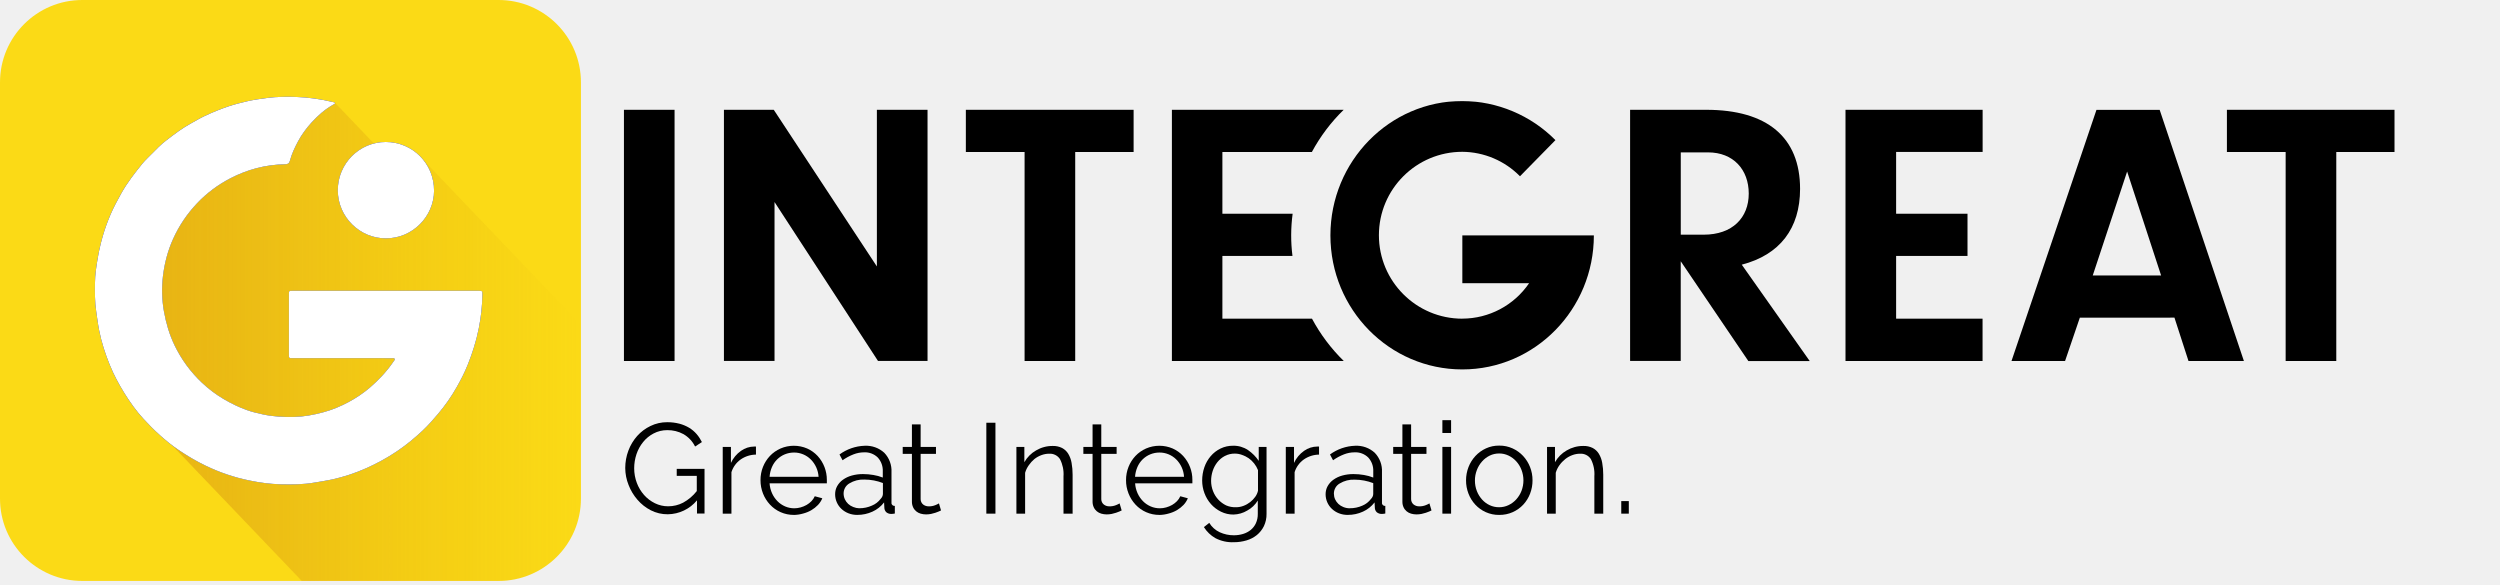
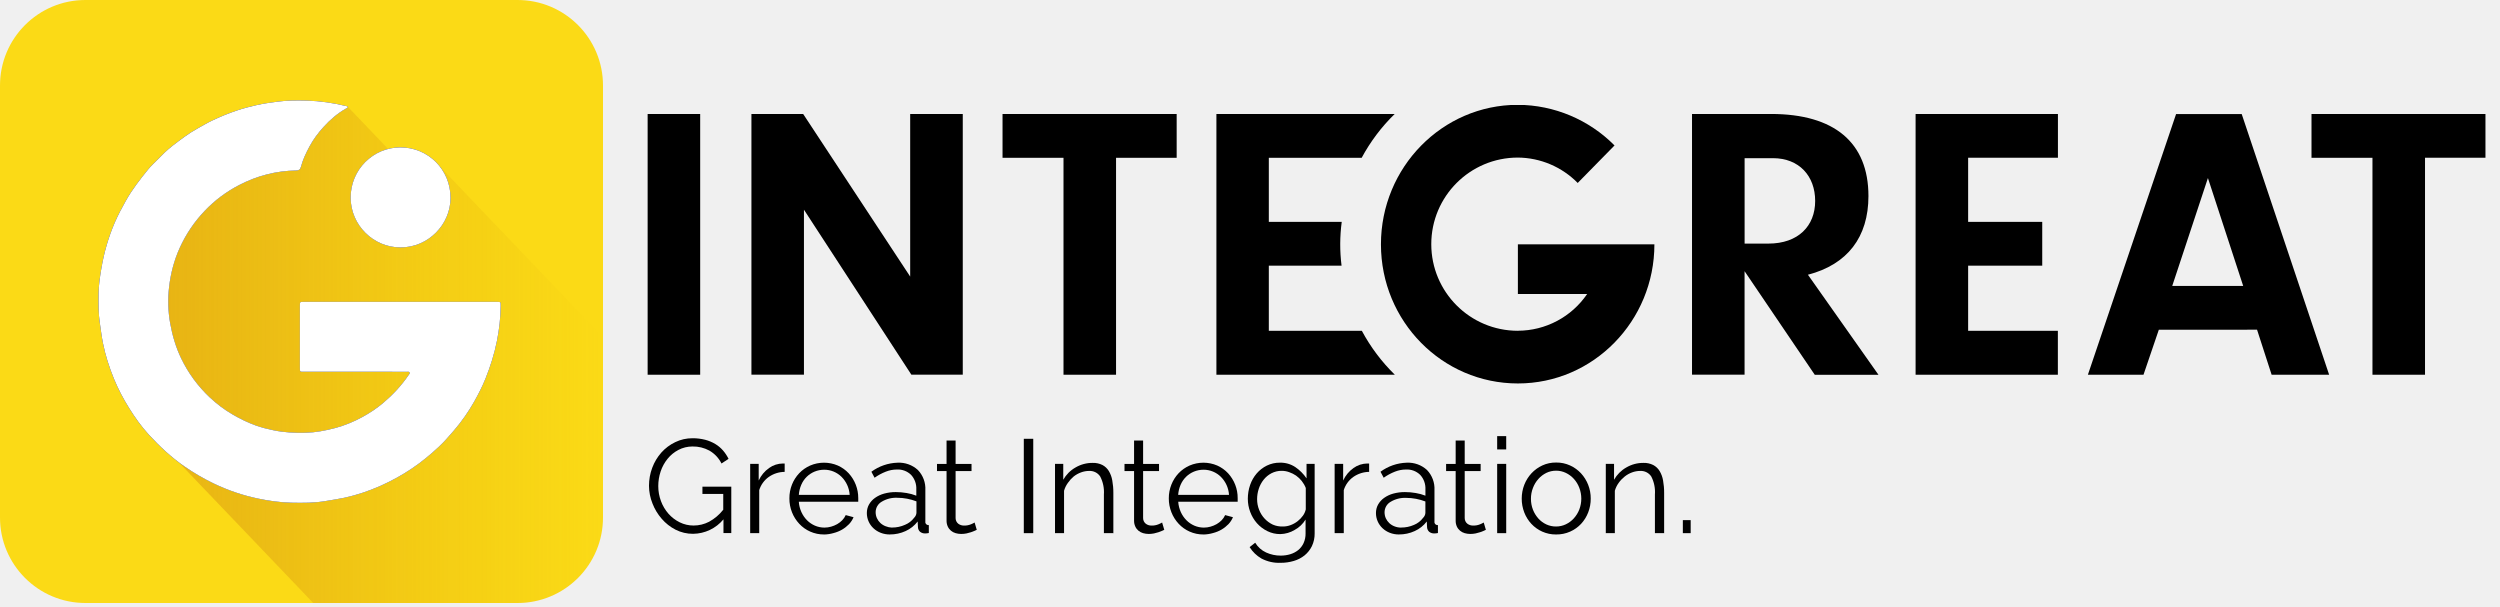
- <svg xmlns="http://www.w3.org/2000/svg" width="297" height="69.472" viewBox="0 0 297 69.472" fill="none" version="1.1" id="svg33">
+ <svg xmlns="http://www.w3.org/2000/svg" width="286.132" height="69.472" viewBox="0 0 286.132 69.472" fill="none" version="1.1" id="svg33">
  <mask id="mask0_2263_40" maskUnits="userSpaceOnUse" x="61" y="12" width="236" height="68">
    <path d="M 296.917,12.017 H 61.199 V 80 H 296.917 Z" fill="#ffffff" id="path1" />
  </mask>
  <g mask="url(#mask0_2263_40)" id="g22">
    <path d="m 159.639,13.048 h -20.418 v 29.838 h 20.418 c -1.506,-1.475 -2.779,-3.168 -3.774,-5.027 H 145.22 v -7.454 h 8.325 c -0.21,-1.665 -0.202,-3.35 0.02,-5.011 h -8.345 v -7.335 h 10.629 c 0.995,-1.851 2.268,-3.541 3.774,-5.011" fill="currentColor" id="path2" />
    <path d="m 173.726,37.859 c -5.475,0 -9.912,-4.437 -9.912,-9.912 0,-5.475 4.437,-9.912 9.912,-9.912 2.577,0.02 5.043,1.067 6.847,2.906 l 4.214,-4.294 c -2.926,-2.954 -6.902,-4.627 -11.061,-4.651 -8.647,0 -15.673,7.156 -15.673,15.97 0,8.814 7.022,15.922 15.673,15.922 8.651,0 15.625,-7.156 15.625,-15.922 h -15.625 v 5.681 h 7.929 c -1.788,2.625 -4.753,4.199 -7.929,4.207" fill="currentColor" id="path3" />
    <path d="m 277.534,18.055 h 6.934 v -5.007 h -19.911 v 5.011 h 6.978 v 24.827 h 6.015 v -24.831 z m -20.795,14.669 h -8.12 l 4.084,-12.346 z m 1.586,5.011 1.669,5.154 h 6.582 L 256.569,13.052 h -7.51 l -10.094,29.838 h 6.364 l 1.756,-5.154 z M 225.263,18.051 h 10.273 v -5.003 h -16.291 v 29.838 h 16.283 v -5.027 h -10.269 v -7.454 h 8.481 V 25.394 h -8.481 v -7.339 z m -25.588,9.821 v -9.769 h 3.247 c 2.985,0 4.829,2.034 4.829,4.896 0,2.862 -1.931,4.881 -5.356,4.881 h -2.72 z m 0,3.172 8.032,11.854 h 7.292 l -8.077,-11.454 c 4.508,-1.173 6.927,-4.29 6.927,-9.004 0,-6.13 -3.905,-9.396 -11.149,-9.396 h -9.044 v 29.838 h 6.015 v -11.854 0.016 z" fill="currentColor" id="path4" />
    <path d="m 82.803,59.439 c -0.856,1.035 -2.125,1.641 -3.469,1.657 -0.698,0.008 -1.392,-0.155 -2.014,-0.472 -0.603,-0.309 -1.142,-0.733 -1.586,-1.249 -0.452,-0.519 -0.813,-1.114 -1.058,-1.756 -0.258,-0.642 -0.393,-1.324 -0.397,-2.014 0,-0.706 0.123,-1.407 0.373,-2.07 0.238,-0.638 0.591,-1.229 1.043,-1.74 0.444,-0.496 0.983,-0.9 1.586,-1.189 0.619,-0.301 1.296,-0.452 1.982,-0.448 0.488,-0.004 0.971,0.056 1.443,0.174 0.408,0.107 0.801,0.27 1.166,0.488 0.333,0.202 0.63,0.452 0.884,0.745 0.25,0.289 0.46,0.611 0.63,0.952 l -0.809,0.531 c -0.305,-0.619 -0.789,-1.13 -1.384,-1.475 -0.591,-0.321 -1.257,-0.484 -1.931,-0.472 -0.563,0 -1.122,0.131 -1.621,0.397 -0.476,0.25 -0.896,0.591 -1.233,1.011 -0.349,0.428 -0.618,0.92 -0.793,1.443 -0.182,0.543 -0.274,1.11 -0.274,1.681 0,0.591 0.103,1.177 0.313,1.732 0.194,0.527 0.488,1.015 0.86,1.439 0.361,0.408 0.797,0.738 1.285,0.979 0.492,0.242 1.035,0.369 1.586,0.365 0.619,0 1.225,-0.147 1.772,-0.432 0.63,-0.345 1.181,-0.813 1.621,-1.376 v -1.808 h -2.383 v -0.833 h 3.303 V 61.009 H 82.803 v -1.586 z" fill="currentColor" id="path5" />
    <path d="m 89.813,54.007 c -0.654,0.004 -1.289,0.206 -1.824,0.579 -0.519,0.369 -0.904,0.9 -1.094,1.507 v 4.928 h -1.035 v -7.929 h 0.975 v 1.903 c 0.266,-0.575 0.674,-1.067 1.189,-1.431 0.464,-0.333 1.015,-0.511 1.586,-0.515 0.067,-0.008 0.131,-0.008 0.198,0 v 0.959 z" fill="currentColor" id="path6" />
    <path d="m 94.317,61.172 c -0.547,0.004 -1.086,-0.107 -1.586,-0.329 -0.476,-0.21 -0.904,-0.515 -1.257,-0.896 -0.357,-0.385 -0.638,-0.829 -0.829,-1.316 -0.198,-0.503 -0.301,-1.043 -0.297,-1.586 -0.004,-0.543 0.095,-1.082 0.297,-1.586 0.19,-0.48 0.468,-0.916 0.821,-1.292 0.357,-0.377 0.785,-0.674 1.257,-0.884 1.011,-0.436 2.161,-0.436 3.172,0 0.468,0.21 0.892,0.511 1.241,0.888 0.71,0.777 1.098,1.792 1.094,2.843 v 0.242 c 0.008,0.056 0.008,0.111 0,0.167 h -6.803 c 0.024,0.412 0.127,0.813 0.297,1.189 0.159,0.349 0.377,0.666 0.646,0.936 0.258,0.262 0.567,0.468 0.904,0.615 0.341,0.147 0.714,0.222 1.086,0.222 0.258,0 0.515,-0.036 0.761,-0.107 0.242,-0.067 0.48,-0.167 0.698,-0.289 0.214,-0.123 0.408,-0.274 0.579,-0.448 0.167,-0.171 0.301,-0.369 0.397,-0.587 l 0.896,0.242 c -0.123,0.293 -0.297,0.563 -0.515,0.793 -0.234,0.242 -0.499,0.452 -0.793,0.623 -0.305,0.178 -0.634,0.309 -0.975,0.397 -0.353,0.103 -0.722,0.159 -1.09,0.167 z m 2.93,-4.532 c -0.048,-0.781 -0.381,-1.518 -0.936,-2.07 -0.258,-0.254 -0.563,-0.456 -0.896,-0.595 -0.345,-0.143 -0.714,-0.218 -1.086,-0.214 -0.377,0 -0.745,0.071 -1.094,0.214 -0.337,0.139 -0.642,0.341 -0.904,0.595 -0.266,0.262 -0.476,0.571 -0.622,0.912 -0.159,0.365 -0.254,0.757 -0.281,1.158 z" fill="currentColor" id="path7" />
    <path d="m 101.846,61.172 c -0.357,0 -0.71,-0.059 -1.043,-0.19 -0.309,-0.119 -0.595,-0.297 -0.837,-0.523 -0.484,-0.452 -0.757,-1.086 -0.753,-1.748 0,-0.337 0.079,-0.666 0.242,-0.96 0.171,-0.301 0.404,-0.563 0.686,-0.761 0.317,-0.226 0.674,-0.393 1.05,-0.496 0.437,-0.119 0.888,-0.178 1.34,-0.174 0.413,0 0.825,0.036 1.233,0.107 0.381,0.063 0.754,0.163 1.111,0.305 v -0.714 c 0.031,-0.611 -0.183,-1.213 -0.595,-1.665 -0.436,-0.428 -1.031,-0.65 -1.641,-0.615 -0.429,0 -0.853,0.087 -1.249,0.242 -0.456,0.178 -0.892,0.412 -1.293,0.698 l -0.365,-0.686 c 0.869,-0.638 1.907,-0.999 2.982,-1.035 0.86,-0.048 1.709,0.254 2.343,0.837 0.591,0.619 0.9,1.455 0.852,2.312 v 3.568 c -0.039,0.194 0.088,0.381 0.278,0.42 0.04,0.008 0.079,0.008 0.119,0 v 0.912 c -0.131,0.028 -0.262,0.044 -0.397,0.048 -0.222,0.012 -0.44,-0.056 -0.614,-0.198 -0.151,-0.143 -0.234,-0.341 -0.234,-0.547 l -0.032,-0.623 c -0.361,0.472 -0.832,0.849 -1.376,1.094 -0.566,0.262 -1.185,0.393 -1.807,0.389 z m 0.241,-0.793 c 0.52,0.004 1.031,-0.103 1.503,-0.317 0.408,-0.167 0.761,-0.44 1.027,-0.793 0.087,-0.083 0.158,-0.186 0.206,-0.297 0.044,-0.095 0.063,-0.194 0.067,-0.297 v -1.292 c -0.348,-0.135 -0.705,-0.234 -1.07,-0.305 -0.373,-0.071 -0.753,-0.107 -1.134,-0.107 -0.626,-0.028 -1.245,0.131 -1.78,0.456 -0.424,0.246 -0.682,0.698 -0.686,1.189 0,0.238 0.048,0.472 0.143,0.686 0.095,0.21 0.23,0.397 0.396,0.555 0.175,0.163 0.381,0.289 0.603,0.373 0.23,0.095 0.476,0.147 0.725,0.155 z" fill="currentColor" id="path8" />
    <path d="m 111.793,60.64 -0.266,0.123 c -0.115,0.051 -0.249,0.103 -0.396,0.151 -0.171,0.056 -0.341,0.103 -0.515,0.139 -0.199,0.04 -0.405,0.059 -0.607,0.059 -0.218,0 -0.432,-0.032 -0.638,-0.091 -0.195,-0.056 -0.377,-0.151 -0.532,-0.281 -0.154,-0.131 -0.281,-0.293 -0.364,-0.48 -0.096,-0.21 -0.143,-0.44 -0.139,-0.67 v -5.673 h -1.094 v -0.821 h 1.094 v -2.676 h 1.035 v 2.676 h 1.823 v 0.821 h -1.823 v 5.384 c 0,0.254 0.115,0.492 0.313,0.646 0.186,0.139 0.412,0.21 0.646,0.206 0.27,0.008 0.543,-0.04 0.793,-0.143 0.147,-0.059 0.289,-0.127 0.424,-0.206 z" fill="currentColor" id="path9" />
    <path d="M 117.177,61.021 V 50.221 h 1.082 v 10.8 z" fill="currentColor" id="path10" />
    <path d="m 127.378,61.021 h -1.034 v -4.429 c 0.051,-0.71 -0.096,-1.419 -0.421,-2.054 -0.281,-0.428 -0.773,-0.67 -1.284,-0.638 -0.314,0 -0.619,0.059 -0.912,0.167 -0.305,0.111 -0.591,0.27 -0.845,0.472 -0.249,0.21 -0.471,0.456 -0.658,0.726 -0.198,0.274 -0.349,0.579 -0.44,0.904 v 4.853 h -1.035 v -7.929 h 0.944 v 1.816 c 0.329,-0.583 0.809,-1.067 1.392,-1.399 0.598,-0.353 1.284,-0.539 1.982,-0.531 0.384,-0.012 0.765,0.071 1.11,0.242 0.301,0.159 0.551,0.396 0.73,0.686 0.198,0.333 0.333,0.698 0.396,1.078 0.083,0.468 0.127,0.94 0.123,1.415 v 4.639 z" fill="currentColor" id="path11" />
    <path d="m 133.254,60.64 -0.266,0.123 c -0.115,0.051 -0.249,0.103 -0.396,0.151 -0.171,0.056 -0.341,0.103 -0.515,0.139 -0.199,0.04 -0.405,0.059 -0.607,0.059 -0.218,0 -0.432,-0.032 -0.638,-0.091 -0.195,-0.056 -0.377,-0.151 -0.532,-0.281 -0.154,-0.131 -0.281,-0.293 -0.364,-0.48 -0.096,-0.21 -0.143,-0.44 -0.139,-0.67 v -5.673 h -1.094 v -0.821 h 1.094 v -2.676 h 1.035 v 2.676 h 1.823 v 0.821 h -1.823 v 5.384 c 0,0.254 0.115,0.492 0.313,0.646 0.186,0.139 0.412,0.21 0.646,0.206 0.27,0.008 0.543,-0.04 0.793,-0.143 0.147,-0.059 0.289,-0.127 0.424,-0.206 z" fill="currentColor" id="path12" />
    <path d="m 137.742,61.172 c -0.547,0.004 -1.086,-0.107 -1.586,-0.329 -0.476,-0.21 -0.904,-0.515 -1.257,-0.896 -0.356,-0.385 -0.638,-0.829 -0.828,-1.316 -0.198,-0.503 -0.302,-1.043 -0.298,-1.586 -0.004,-0.543 0.096,-1.082 0.298,-1.586 0.19,-0.48 0.468,-0.916 0.82,-1.292 0.357,-0.377 0.785,-0.674 1.257,-0.884 1.011,-0.436 2.161,-0.436 3.172,0 0.468,0.21 0.892,0.511 1.241,0.888 0.71,0.777 1.102,1.792 1.094,2.843 v 0.242 c 0.008,0.056 0.008,0.111 0,0.167 h -6.803 c 0.024,0.412 0.127,0.813 0.297,1.189 0.159,0.349 0.377,0.666 0.646,0.936 0.258,0.262 0.567,0.468 0.904,0.615 0.341,0.147 0.714,0.222 1.087,0.222 0.257,0 0.515,-0.036 0.761,-0.107 0.242,-0.067 0.48,-0.167 0.698,-0.289 0.214,-0.123 0.408,-0.274 0.579,-0.448 0.166,-0.171 0.301,-0.369 0.396,-0.587 l 0.896,0.242 c -0.123,0.293 -0.297,0.563 -0.515,0.793 -0.234,0.242 -0.5,0.452 -0.793,0.623 -0.306,0.178 -0.635,0.309 -0.976,0.397 -0.352,0.103 -0.721,0.159 -1.09,0.167 z m 2.922,-4.532 c -0.047,-0.781 -0.381,-1.518 -0.936,-2.07 -0.257,-0.254 -0.563,-0.456 -0.896,-0.595 -0.345,-0.143 -0.713,-0.218 -1.086,-0.214 -0.377,0 -0.745,0.071 -1.094,0.214 -0.337,0.139 -0.642,0.341 -0.904,0.595 -0.266,0.262 -0.476,0.571 -0.623,0.912 -0.158,0.365 -0.253,0.757 -0.281,1.158 z" fill="currentColor" id="path13" />
    <path d="m 146.548,61.128 c -0.52,0.008 -1.035,-0.111 -1.499,-0.341 -0.452,-0.222 -0.856,-0.527 -1.189,-0.904 -0.333,-0.381 -0.595,-0.817 -0.77,-1.292 -0.182,-0.48 -0.273,-0.991 -0.273,-1.506 0,-0.539 0.087,-1.078 0.266,-1.586 0.166,-0.484 0.42,-0.928 0.753,-1.316 0.321,-0.373 0.717,-0.678 1.161,-0.896 0.468,-0.226 0.98,-0.341 1.499,-0.333 0.627,-0.016 1.241,0.163 1.764,0.511 0.504,0.345 0.936,0.781 1.277,1.284 v -1.657 h 0.928 v 7.961 c 0.008,0.5 -0.099,0.999 -0.313,1.451 -0.199,0.408 -0.484,0.769 -0.837,1.059 -0.365,0.293 -0.785,0.507 -1.233,0.638 -0.488,0.143 -0.991,0.218 -1.499,0.214 -0.765,0.036 -1.526,-0.135 -2.204,-0.488 -0.551,-0.317 -1.019,-0.769 -1.356,-1.308 l 0.638,-0.503 c 0.294,0.488 0.73,0.88 1.249,1.118 0.524,0.238 1.095,0.361 1.673,0.357 0.369,0 0.742,-0.052 1.095,-0.159 0.329,-0.099 0.634,-0.258 0.904,-0.472 0.261,-0.214 0.471,-0.484 0.614,-0.793 0.159,-0.349 0.238,-0.734 0.23,-1.118 v -1.586 c -0.305,0.499 -0.733,0.912 -1.249,1.189 -0.491,0.297 -1.054,0.46 -1.629,0.476 z m 0.289,-0.868 c 0.305,0 0.611,-0.056 0.896,-0.167 0.286,-0.107 0.551,-0.258 0.793,-0.448 0.23,-0.178 0.432,-0.393 0.603,-0.63 0.154,-0.214 0.261,-0.456 0.321,-0.714 v -2.45 c -0.111,-0.285 -0.266,-0.551 -0.456,-0.793 -0.186,-0.238 -0.408,-0.448 -0.654,-0.623 -0.246,-0.167 -0.512,-0.301 -0.793,-0.396 -0.27,-0.099 -0.555,-0.151 -0.845,-0.151 -0.412,-0.008 -0.82,0.091 -1.189,0.281 -0.345,0.182 -0.646,0.432 -0.888,0.737 -0.246,0.309 -0.432,0.658 -0.555,1.035 -0.127,0.385 -0.191,0.785 -0.191,1.189 0,0.416 0.076,0.829 0.23,1.217 0.143,0.373 0.357,0.718 0.631,1.011 0.265,0.285 0.583,0.519 0.935,0.686 0.365,0.159 0.766,0.23 1.162,0.214 z" fill="currentColor" id="path14" />
    <path d="m 156.717,54.007 c -0.65,0.004 -1.288,0.206 -1.824,0.579 -0.519,0.369 -0.904,0.9 -1.094,1.507 v 4.928 h -1.046 v -7.929 h 0.975 v 1.903 c 0.265,-0.575 0.674,-1.067 1.189,-1.431 0.464,-0.333 1.015,-0.511 1.586,-0.515 0.068,-0.008 0.131,-0.008 0.198,0 v 0.944 z" fill="currentColor" id="path15" />
    <path d="m 160.115,61.172 c -0.357,0 -0.71,-0.059 -1.043,-0.19 -0.309,-0.119 -0.594,-0.297 -0.836,-0.523 -0.484,-0.452 -0.758,-1.086 -0.754,-1.748 0,-0.337 0.08,-0.666 0.242,-0.96 0.171,-0.301 0.405,-0.563 0.686,-0.761 0.317,-0.226 0.674,-0.393 1.051,-0.496 0.436,-0.119 0.888,-0.178 1.34,-0.174 0.412,0 0.825,0.036 1.233,0.107 0.381,0.063 0.753,0.163 1.11,0.305 v -0.714 c 0.032,-0.611 -0.182,-1.213 -0.595,-1.665 -0.436,-0.428 -1.031,-0.65 -1.641,-0.615 -0.428,0 -0.852,0.087 -1.249,0.242 -0.456,0.178 -0.892,0.412 -1.292,0.698 l -0.365,-0.686 c 0.868,-0.638 1.907,-0.999 2.981,-1.035 0.861,-0.048 1.709,0.254 2.343,0.837 0.591,0.619 0.9,1.455 0.853,2.312 v 3.568 c -0.04,0.194 0.087,0.381 0.277,0.42 0.04,0.008 0.08,0.008 0.119,0 v 0.912 c -0.131,0.028 -0.261,0.044 -0.396,0.048 -0.222,0.012 -0.44,-0.056 -0.615,-0.198 -0.15,-0.143 -0.234,-0.341 -0.234,-0.547 l -0.031,-0.623 c -0.361,0.472 -0.833,0.849 -1.376,1.094 -0.567,0.262 -1.186,0.393 -1.808,0.389 z m 0.242,-0.793 c 0.511,0.004 1.015,-0.099 1.483,-0.305 0.408,-0.167 0.761,-0.44 1.026,-0.793 0.088,-0.083 0.159,-0.186 0.207,-0.297 0.043,-0.095 0.063,-0.194 0.067,-0.297 v -1.292 c -0.349,-0.135 -0.71,-0.234 -1.074,-0.305 -0.373,-0.071 -0.754,-0.107 -1.134,-0.107 -0.627,-0.028 -1.245,0.131 -1.78,0.456 -0.425,0.246 -0.682,0.698 -0.686,1.189 0,0.238 0.047,0.472 0.142,0.686 0.096,0.21 0.23,0.397 0.397,0.555 0.174,0.163 0.377,0.289 0.599,0.373 0.237,0.095 0.495,0.143 0.753,0.143 z" fill="currentColor" id="path16" />
    <path d="m 170.062,60.64 -0.265,0.123 c -0.115,0.051 -0.25,0.103 -0.397,0.151 -0.17,0.056 -0.341,0.103 -0.515,0.139 -0.202,0.04 -0.405,0.059 -0.611,0.059 -0.218,0 -0.432,-0.032 -0.638,-0.091 -0.194,-0.056 -0.377,-0.151 -0.531,-0.281 -0.155,-0.131 -0.282,-0.293 -0.365,-0.48 -0.095,-0.21 -0.139,-0.44 -0.135,-0.67 v -5.673 h -1.094 v -0.821 h 1.094 v -2.676 h 1.035 v 2.676 h 1.824 v 0.821 h -1.824 v 5.384 c 0,0.254 0.115,0.492 0.313,0.646 0.187,0.139 0.413,0.21 0.646,0.206 0.27,0.008 0.544,-0.04 0.793,-0.143 0.147,-0.059 0.29,-0.127 0.425,-0.206 z" fill="currentColor" id="path17" />
    <path d="m 171.355,51.438 v -1.522 h 1.035 v 1.522 z m 0,9.583 v -7.929 h 1.035 v 7.929 z" fill="currentColor" id="path18" />
    <path d="m 178.095,61.172 c -0.547,0.008 -1.086,-0.107 -1.586,-0.329 -0.468,-0.21 -0.888,-0.511 -1.241,-0.888 -0.353,-0.381 -0.626,-0.825 -0.813,-1.308 -0.194,-0.507 -0.293,-1.043 -0.289,-1.586 0,-0.543 0.099,-1.082 0.297,-1.586 0.191,-0.484 0.468,-0.928 0.821,-1.308 0.353,-0.377 0.773,-0.682 1.241,-0.896 0.496,-0.23 1.039,-0.341 1.586,-0.333 0.547,-0.008 1.09,0.107 1.586,0.333 0.472,0.214 0.896,0.519 1.249,0.896 0.352,0.381 0.63,0.825 0.82,1.308 0.199,0.503 0.302,1.043 0.298,1.586 0.004,0.543 -0.095,1.078 -0.29,1.586 -0.186,0.484 -0.46,0.928 -0.813,1.308 -0.352,0.377 -0.777,0.678 -1.248,0.888 -0.508,0.226 -1.063,0.337 -1.618,0.329 z m -2.874,-4.076 c 0,0.424 0.075,0.845 0.23,1.241 0.142,0.369 0.352,0.706 0.614,1.003 0.254,0.285 0.563,0.515 0.912,0.678 0.349,0.163 0.733,0.246 1.118,0.242 0.389,0 0.769,-0.083 1.118,-0.25 0.349,-0.167 0.662,-0.4 0.92,-0.686 0.265,-0.297 0.48,-0.638 0.622,-1.011 0.306,-0.801 0.306,-1.685 0,-2.486 -0.142,-0.377 -0.353,-0.722 -0.622,-1.019 -0.258,-0.285 -0.571,-0.519 -0.92,-0.686 -0.349,-0.167 -0.729,-0.254 -1.118,-0.25 -0.385,0 -0.765,0.083 -1.11,0.25 -0.345,0.171 -0.658,0.404 -0.912,0.694 -0.27,0.301 -0.48,0.65 -0.622,1.027 -0.155,0.4 -0.234,0.825 -0.23,1.253 z" fill="currentColor" id="path19" />
    <path d="m 190.445,61.021 h -1.035 v -4.429 c 0.052,-0.71 -0.091,-1.419 -0.416,-2.054 -0.282,-0.428 -0.773,-0.67 -1.285,-0.638 -0.313,0 -0.618,0.059 -0.912,0.167 -0.305,0.111 -0.59,0.27 -0.844,0.472 -0.262,0.21 -0.496,0.452 -0.69,0.726 -0.198,0.274 -0.349,0.579 -0.44,0.904 v 4.853 h -1.035 v -7.929 h 0.944 v 1.816 c 0.329,-0.583 0.809,-1.067 1.391,-1.399 0.599,-0.353 1.285,-0.539 1.983,-0.531 0.384,-0.012 0.765,0.071 1.11,0.242 0.301,0.159 0.551,0.396 0.729,0.686 0.199,0.333 0.334,0.698 0.397,1.078 0.083,0.468 0.127,0.94 0.123,1.415 v 4.639 z" fill="currentColor" id="path20" />
    <path d="m 192.606,61.021 v -1.491 h 0.896 v 1.491 z" fill="currentColor" id="path21" />
    <path d="m 127.739,18.059 h 6.934 v -5.011 h -19.93 v 5.011 h 6.978 v 24.827 h 6.014 v -24.827 z m -35.722,5.947 12.291,18.876 h 5.883 V 13.048 h -6.018 V 31.654 L 91.926,13.048 h -5.923 v 29.834 h 6.011 V 24.006 Z M 80.123,13.048 h -5.999 v 29.838 h 6.014 V 13.048 Z" fill="currentColor" id="path22" />
  </g>
  <path d="M 69.015,9.786 V 59.238 c 0,5.397 -4.38,9.777 -9.786,9.777 H 9.777 C 4.38,69.015 0,64.635 0,59.238 V 9.786 C 0,4.38 4.38,0 9.777,0 H 59.229 c 5.406,0 9.786,4.38 9.786,9.786 z" fill="#fbda16" id="path23" />
  <path opacity="0.5" d="m 69.027,38.596 v 20.645 c 0,5.397 -4.38,9.777 -9.786,9.777 H 35.853 L 20.433,52.886 c -1.226,-0.927 -2.333,-1.985 -3.37,-3.117 -0.863,-0.939 -1.603,-1.981 -2.28,-3.067 -0.665,-1.07 -1.252,-2.179 -1.728,-3.343 -0.541,-1.323 -0.98,-2.678 -1.261,-4.083 -0.087,-0.437 -0.152,-0.879 -0.216,-1.318 v -0.005 c -0.046,-0.322 -0.09,-0.644 -0.14,-0.966 -0.092,-0.605 -0.129,-1.208 -0.143,-1.813 v -0.005 c -0.011,-0.524 -0.005,-1.049 0,-1.574 0.009,-0.952 0.154,-1.9 0.311,-2.839 0.069,-0.419 0.149,-0.835 0.244,-1.247 0.306,-1.387 0.734,-2.735 1.3,-4.042 0.366,-0.849 0.805,-1.663 1.256,-2.473 0.449,-0.803 0.966,-1.555 1.518,-2.282 0.336,-0.442 0.683,-0.874 1.033,-1.307 0.311,-0.38 0.679,-0.711 1.021,-1.063 0.248,-0.253 0.499,-0.508 0.755,-0.755 0.336,-0.324 0.681,-0.637 1.051,-0.92 0.906,-0.69 1.808,-1.389 2.814,-1.946 0.564,-0.311 1.113,-0.644 1.693,-0.918 0.92,-0.439 1.863,-0.828 2.832,-1.153 0.124,-0.041 0.246,-0.081 0.37,-0.117 0.626,-0.196 1.258,-0.357 1.896,-0.499 0.614,-0.138 1.238,-0.237 1.861,-0.324 0.182,-0.023 0.361,-0.048 0.543,-0.071 1.109,-0.145 2.225,-0.149 3.34,-0.117 1.516,0.046 3.009,0.26 4.481,0.621 0.058,0.016 0.14,0.014 0.177,0.06 l 4.633,4.843 c 0.451,-0.115 0.92,-0.177 1.403,-0.177 1.879,-0.002 3.538,0.881 4.583,2.266 h 0.005 l 17.541,18.349 0.069,0.074 h 0.007 z" fill="url(#paint0_linear_2263_40)" id="path24" style="fill:url(#paint0_linear_2263_40)" />
  <path d="m 51.566,22.653 c -0.007,3.055 -2.56,5.682 -5.737,5.662 -3.074,0.007 -5.689,-2.528 -5.696,-5.696 -0.007,-3.207 2.581,-5.744 5.685,-5.751 3.2,-0.005 5.756,2.563 5.747,5.786 z" fill="#ffffff" id="path25" />
  <path d="m 57.303,34.995 c -0.011,1.353 -0.161,2.692 -0.426,4.019 -0.294,1.477 -0.743,2.903 -1.304,4.302 -0.366,0.916 -0.814,1.788 -1.295,2.641 -0.656,1.159 -1.415,2.252 -2.284,3.267 -0.571,0.667 -1.146,1.332 -1.788,1.932 -0.959,0.895 -1.967,1.728 -3.062,2.464 -1.157,0.778 -2.372,1.442 -3.642,2.006 -1.307,0.578 -2.657,1.028 -4.056,1.337 -0.692,0.152 -1.392,0.244 -2.087,0.368 -1.332,0.237 -2.671,0.232 -4.01,0.203 -1.277,-0.03 -2.542,-0.207 -3.789,-0.467 -1.771,-0.368 -3.483,-0.95 -5.112,-1.737 -1.148,-0.552 -2.245,-1.196 -3.301,-1.921 C 19.628,52.364 18.291,51.115 17.051,49.767 16.189,48.828 15.446,47.786 14.772,46.7 14.107,45.631 13.518,44.522 13.042,43.358 12.501,42.035 12.064,40.68 11.783,39.274 11.631,38.513 11.544,37.747 11.427,36.983 11.254,35.856 11.275,34.724 11.284,33.592 c 0.009,-0.952 0.152,-1.9 0.311,-2.839 0.304,-1.822 0.81,-3.591 1.544,-5.289 0.366,-0.849 0.805,-1.663 1.256,-2.471 0.72,-1.295 1.624,-2.45 2.551,-3.591 0.311,-0.38 0.679,-0.711 1.021,-1.063 0.573,-0.587 1.153,-1.176 1.804,-1.675 0.906,-0.692 1.81,-1.392 2.816,-1.946 0.561,-0.311 1.111,-0.644 1.691,-0.918 0.92,-0.437 1.863,-0.828 2.832,-1.153 0.745,-0.248 1.504,-0.446 2.266,-0.619 0.791,-0.179 1.599,-0.29 2.404,-0.396 1.109,-0.145 2.225,-0.149 3.34,-0.117 1.516,0.046 3.009,0.26 4.481,0.621 0.076,0.018 0.198,0.011 0.198,0.12 0,0.09 -0.108,0.117 -0.182,0.159 -0.992,0.557 -1.836,1.291 -2.595,2.128 -0.617,0.681 -1.164,1.41 -1.599,2.222 -0.403,0.752 -0.768,1.516 -0.985,2.342 -0.081,0.306 -0.23,0.398 -0.538,0.405 -2.314,0.039 -4.493,0.607 -6.552,1.679 -1.465,0.764 -2.768,1.735 -3.902,2.924 -1.203,1.258 -2.167,2.682 -2.885,4.274 -0.639,1.419 -1.026,2.905 -1.206,4.438 -0.163,1.392 -0.127,2.786 0.122,4.178 0.251,1.394 0.644,2.738 1.258,4.014 0.812,1.686 1.905,3.175 3.262,4.454 0.796,0.752 1.668,1.408 2.623,1.965 0.86,0.501 1.748,0.936 2.68,1.27 0.639,0.23 1.3,0.391 1.967,0.531 1.219,0.26 2.452,0.322 3.692,0.292 1.157,-0.028 2.287,-0.244 3.402,-0.541 1.083,-0.288 2.112,-0.716 3.092,-1.247 0.87,-0.474 1.695,-1.021 2.455,-1.668 1.1,-0.936 2.068,-1.983 2.878,-3.179 0.055,-0.083 0.159,-0.161 0.087,-0.274 -0.067,-0.103 -0.186,-0.071 -0.288,-0.071 -0.824,-0.002 -1.645,-0.002 -2.468,-0.002 -3.122,0 -6.244,0 -9.365,0 -0.428,0 -0.428,0 -0.428,-0.423 v -7.18 c 0,-0.389 0.005,-0.396 0.398,-0.396 h 22.133 c 0.446,0 0.451,0 0.446,0.435 z" fill="#ffffff" id="path26" />
  <path d="m 51.566,22.653 c -0.007,3.055 -2.561,5.682 -5.737,5.662 -3.074,0.007 -5.689,-2.528 -5.696,-5.696 -0.007,-3.207 2.581,-5.744 5.684,-5.751 3.2,-0.005 5.756,2.563 5.747,5.786 z" fill="#000000" id="path27" />
  <path d="m 57.303,34.995 c -0.011,1.353 -0.161,2.692 -0.426,4.019 -0.294,1.477 -0.743,2.903 -1.304,4.302 -0.366,0.916 -0.814,1.788 -1.295,2.641 -0.656,1.159 -1.415,2.252 -2.284,3.267 -0.571,0.667 -1.146,1.332 -1.788,1.932 -0.959,0.895 -1.967,1.728 -3.062,2.464 -1.157,0.778 -2.372,1.442 -3.642,2.006 -1.307,0.578 -2.657,1.028 -4.056,1.337 -0.692,0.152 -1.392,0.244 -2.087,0.368 -1.332,0.237 -2.671,0.232 -4.01,0.203 -1.277,-0.03 -2.542,-0.207 -3.789,-0.467 -1.771,-0.368 -3.483,-0.95 -5.112,-1.737 -1.148,-0.552 -2.245,-1.196 -3.301,-1.921 C 19.628,52.364 18.291,51.115 17.051,49.767 16.189,48.828 15.446,47.786 14.772,46.7 14.107,45.631 13.518,44.522 13.042,43.358 12.501,42.035 12.064,40.68 11.783,39.274 11.631,38.513 11.544,37.747 11.427,36.983 11.254,35.856 11.275,34.724 11.284,33.592 c 0.009,-0.952 0.152,-1.9 0.311,-2.839 0.304,-1.822 0.81,-3.591 1.544,-5.289 0.366,-0.849 0.805,-1.663 1.256,-2.471 0.72,-1.295 1.624,-2.45 2.551,-3.591 0.311,-0.38 0.679,-0.711 1.021,-1.063 0.573,-0.587 1.153,-1.176 1.804,-1.675 0.906,-0.692 1.81,-1.392 2.816,-1.946 0.561,-0.311 1.111,-0.644 1.691,-0.918 0.92,-0.437 1.863,-0.828 2.832,-1.153 0.745,-0.248 1.504,-0.446 2.266,-0.619 0.791,-0.179 1.599,-0.29 2.404,-0.396 1.109,-0.145 2.225,-0.149 3.34,-0.117 1.516,0.046 3.009,0.26 4.481,0.621 0.076,0.018 0.198,0.011 0.198,0.12 0,0.09 -0.108,0.117 -0.182,0.159 -0.992,0.557 -1.836,1.291 -2.595,2.128 -0.617,0.681 -1.164,1.41 -1.599,2.222 -0.403,0.752 -0.768,1.516 -0.985,2.342 -0.081,0.306 -0.23,0.398 -0.538,0.405 -2.314,0.039 -4.493,0.607 -6.552,1.679 -1.465,0.764 -2.768,1.735 -3.902,2.924 -1.203,1.258 -2.167,2.682 -2.885,4.274 -0.639,1.419 -1.026,2.905 -1.206,4.438 -0.163,1.392 -0.127,2.786 0.122,4.178 0.251,1.394 0.644,2.738 1.258,4.014 0.812,1.686 1.905,3.175 3.262,4.454 0.796,0.752 1.668,1.408 2.623,1.965 0.86,0.501 1.748,0.936 2.68,1.27 0.639,0.23 1.3,0.391 1.967,0.531 1.219,0.26 2.452,0.322 3.692,0.292 1.157,-0.028 2.287,-0.244 3.402,-0.541 1.083,-0.288 2.112,-0.716 3.092,-1.247 0.87,-0.474 1.695,-1.021 2.455,-1.668 1.1,-0.936 2.068,-1.983 2.878,-3.179 0.055,-0.083 0.159,-0.161 0.087,-0.274 -0.067,-0.103 -0.186,-0.071 -0.288,-0.071 -0.824,-0.002 -1.645,-0.002 -2.468,-0.002 -3.122,0 -6.244,0 -9.365,0 -0.428,0 -0.428,0 -0.428,-0.423 v -7.18 c 0,-0.389 0.005,-0.396 0.398,-0.396 h 22.133 c 0.446,0 0.451,0 0.446,0.435 z" fill="#000000" id="path28" />
  <path d="m 57.303,34.995 c -0.011,1.353 -0.161,2.692 -0.426,4.019 -0.294,1.477 -0.743,2.903 -1.304,4.302 -0.366,0.916 -0.814,1.788 -1.295,2.641 -0.656,1.159 -1.415,2.252 -2.284,3.267 -0.571,0.667 -1.146,1.332 -1.788,1.932 -0.959,0.895 -1.967,1.728 -3.062,2.464 -1.157,0.778 -2.372,1.442 -3.642,2.006 -1.307,0.578 -2.657,1.028 -4.056,1.337 -0.692,0.152 -1.392,0.244 -2.087,0.368 -1.332,0.237 -2.671,0.232 -4.01,0.203 -1.277,-0.03 -2.542,-0.207 -3.789,-0.467 -1.771,-0.368 -3.483,-0.95 -5.112,-1.737 -1.148,-0.552 -2.245,-1.196 -3.301,-1.921 C 19.628,52.364 18.291,51.115 17.051,49.767 16.189,48.828 15.446,47.786 14.772,46.7 14.107,45.631 13.518,44.522 13.042,43.358 12.501,42.035 12.064,40.68 11.783,39.274 11.631,38.513 11.544,37.747 11.427,36.983 11.254,35.856 11.275,34.724 11.284,33.592 c 0.009,-0.952 0.152,-1.9 0.311,-2.839 0.304,-1.822 0.81,-3.591 1.544,-5.289 0.366,-0.849 0.805,-1.663 1.256,-2.471 0.72,-1.295 1.624,-2.45 2.551,-3.591 0.311,-0.38 0.679,-0.711 1.021,-1.063 0.573,-0.587 1.153,-1.176 1.804,-1.675 0.906,-0.692 1.81,-1.392 2.816,-1.946 0.561,-0.311 1.111,-0.644 1.691,-0.918 0.92,-0.437 1.863,-0.828 2.832,-1.153 0.745,-0.248 1.504,-0.446 2.266,-0.619 0.791,-0.179 1.599,-0.29 2.404,-0.396 1.109,-0.145 2.225,-0.149 3.34,-0.117 1.516,0.046 3.009,0.26 4.481,0.621 0.076,0.018 0.198,0.011 0.198,0.12 0,0.09 -0.108,0.117 -0.182,0.159 -0.992,0.557 -1.836,1.291 -2.595,2.128 -0.617,0.681 -1.164,1.41 -1.599,2.222 -0.403,0.752 -0.768,1.516 -0.985,2.342 -0.081,0.306 -0.23,0.398 -0.538,0.405 -2.314,0.039 -4.493,0.607 -6.552,1.679 -1.465,0.764 -2.768,1.735 -3.902,2.924 -1.203,1.258 -2.167,2.682 -2.885,4.274 -0.639,1.419 -1.026,2.905 -1.206,4.438 -0.163,1.392 -0.127,2.786 0.122,4.178 0.251,1.394 0.644,2.738 1.258,4.014 0.812,1.686 1.905,3.175 3.262,4.454 0.796,0.752 1.668,1.408 2.623,1.965 0.86,0.501 1.748,0.936 2.68,1.27 0.639,0.23 1.3,0.391 1.967,0.531 1.219,0.26 2.452,0.322 3.692,0.292 1.157,-0.028 2.287,-0.244 3.402,-0.541 1.083,-0.288 2.112,-0.716 3.092,-1.247 0.87,-0.474 1.695,-1.021 2.455,-1.668 1.1,-0.936 2.068,-1.983 2.878,-3.179 0.055,-0.083 0.159,-0.161 0.087,-0.274 -0.067,-0.103 -0.186,-0.071 -0.288,-0.071 -0.824,-0.002 -1.645,-0.002 -2.468,-0.002 -3.122,0 -6.244,0 -9.365,0 -0.428,0 -0.428,0 -0.428,-0.423 v -7.18 c 0,-0.389 0.005,-0.396 0.398,-0.396 h 22.133 c 0.446,0 0.451,0 0.446,0.435 z" fill="#ffffff" id="path29" />
  <path d="m 51.566,22.653 c -0.007,3.055 -2.561,5.682 -5.737,5.662 -3.074,0.007 -5.689,-2.528 -5.696,-5.696 -0.007,-3.207 2.581,-5.744 5.684,-5.751 3.2,-0.005 5.756,2.563 5.747,5.786 z" fill="#ffffff" id="path30" />
  <defs id="defs33">
    <linearGradient id="paint0_linear_2263_40" x1="11.289" y1="40.264" x2="69.027" y2="40.264" gradientUnits="userSpaceOnUse">
      <stop stop-color="#CE810F" id="stop30" />
      <stop offset="0.41" stop-color="#CF8511" stop-opacity="0.59" id="stop31" />
      <stop offset="0.74" stop-color="#D18F08" stop-opacity="0.26" id="stop32" />
      <stop offset="1" stop-color="#D49D05" stop-opacity="0" id="stop33" />
    </linearGradient>
  </defs>
</svg>
